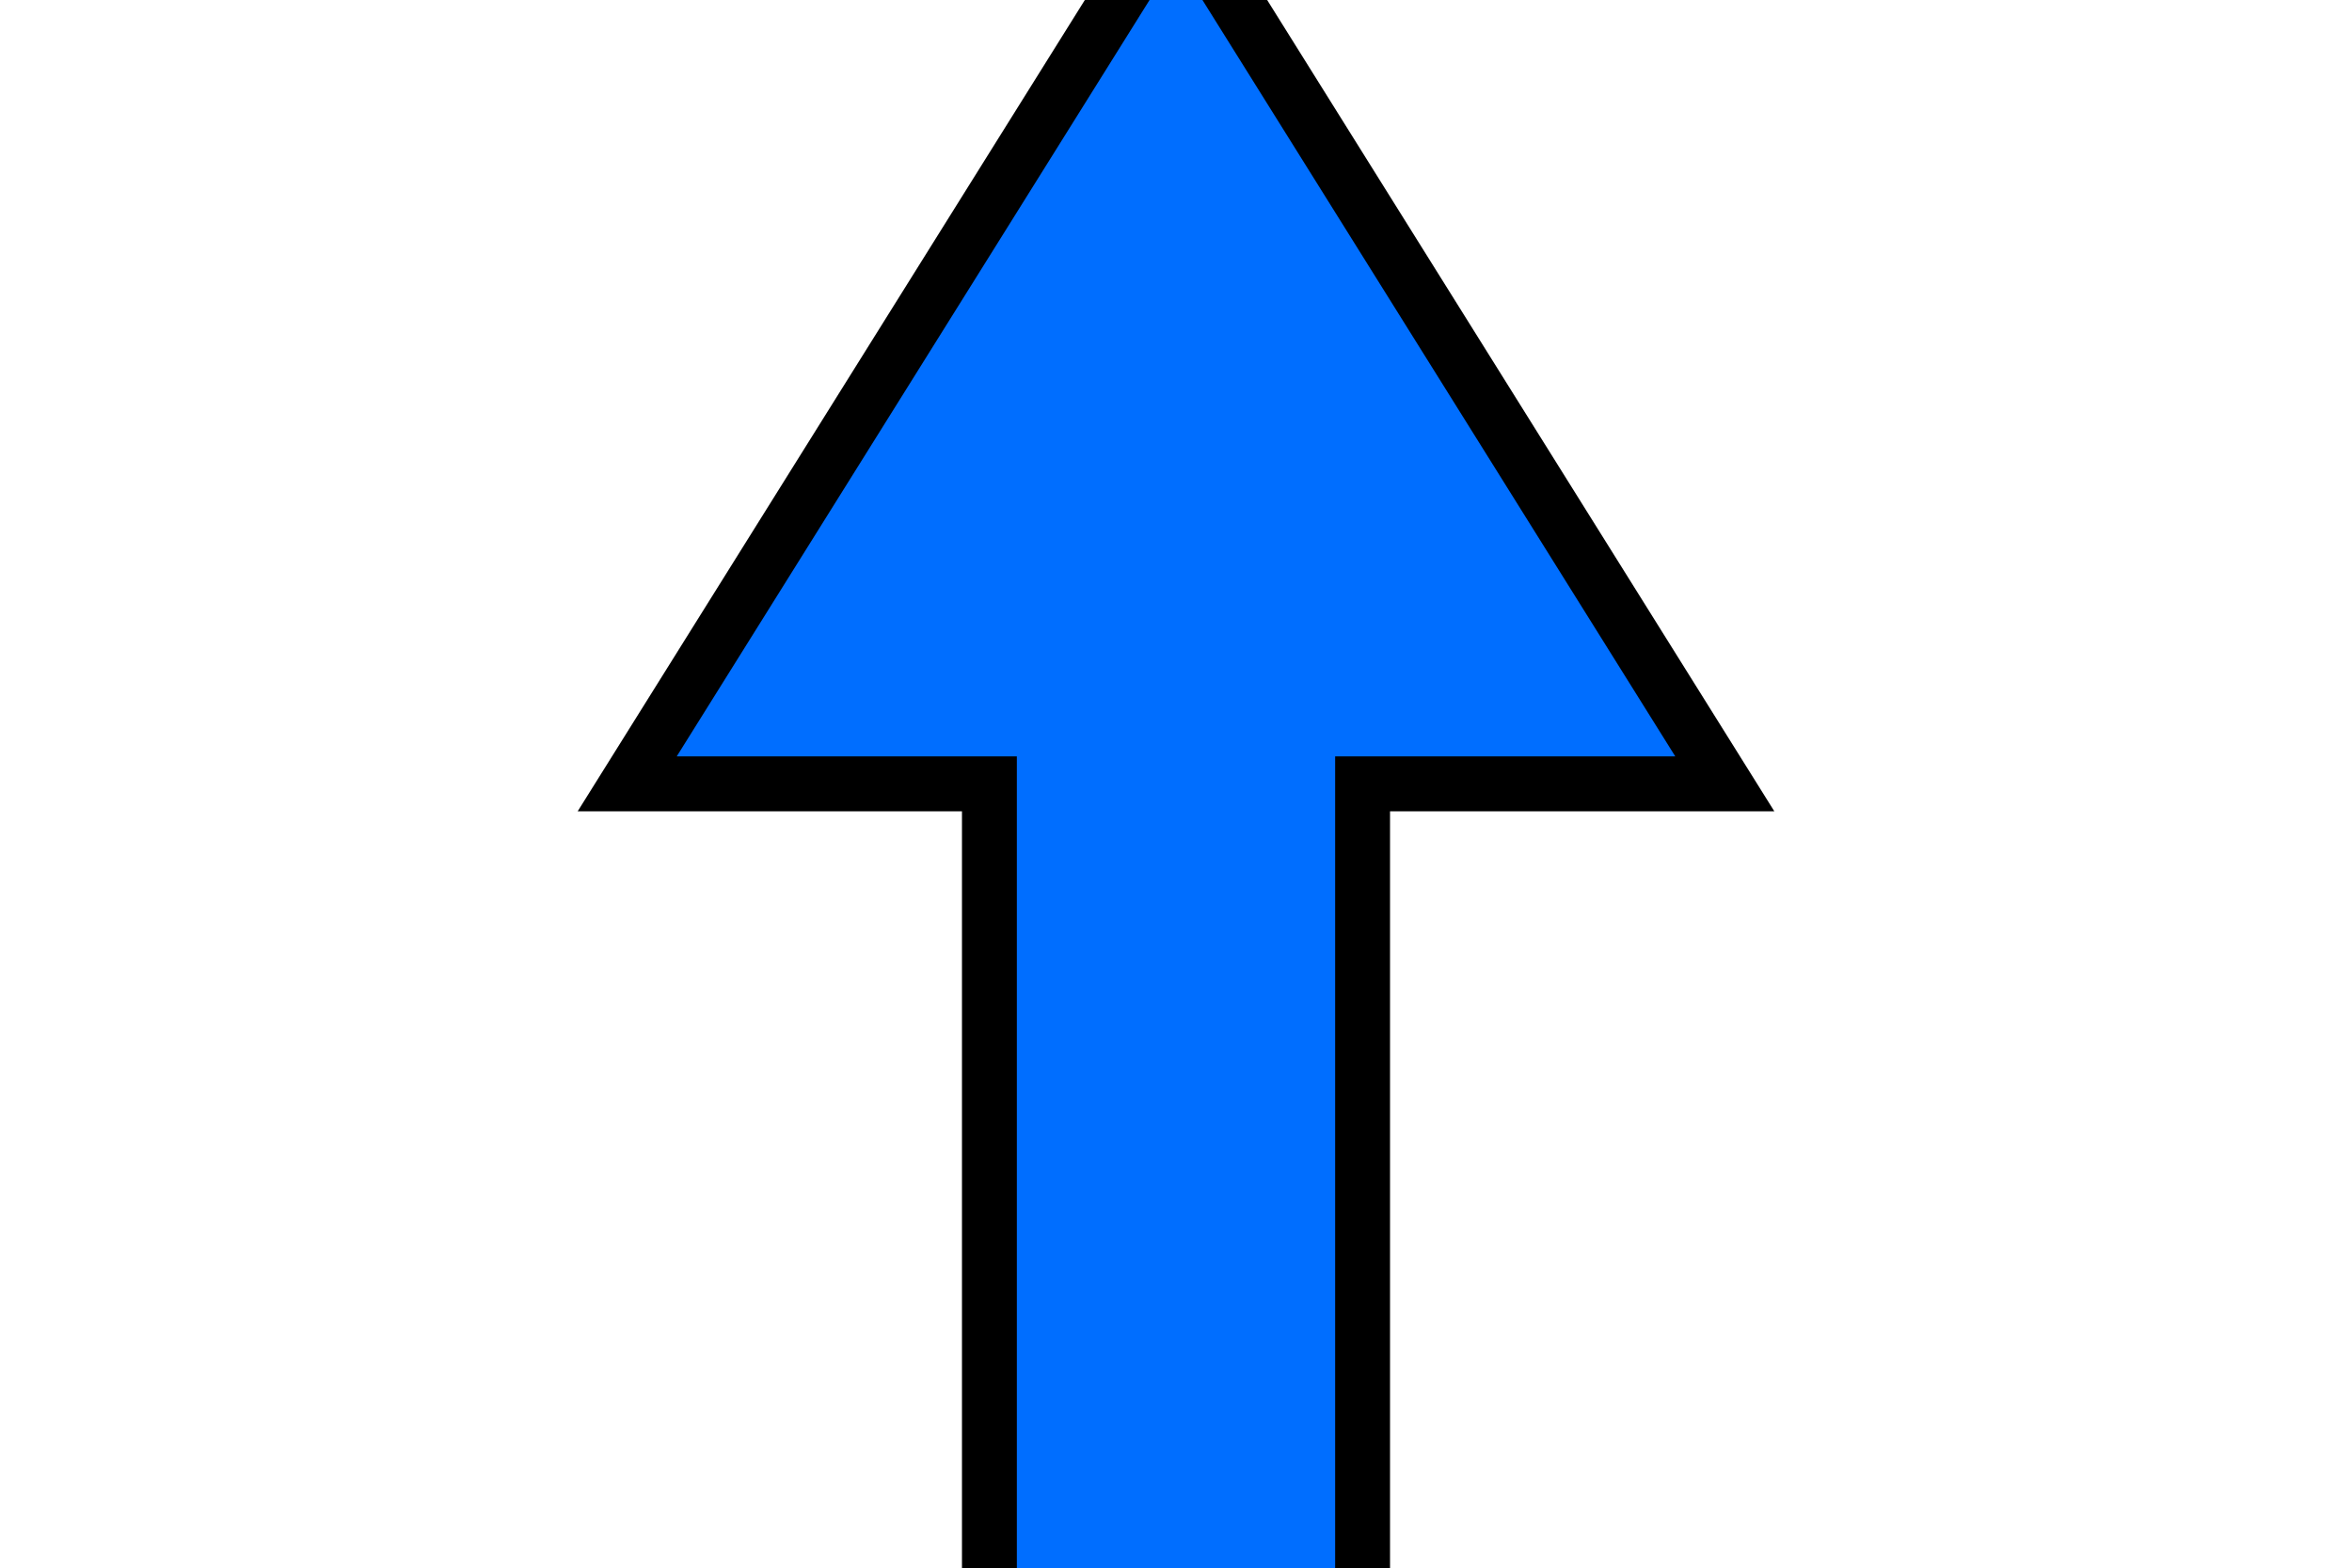
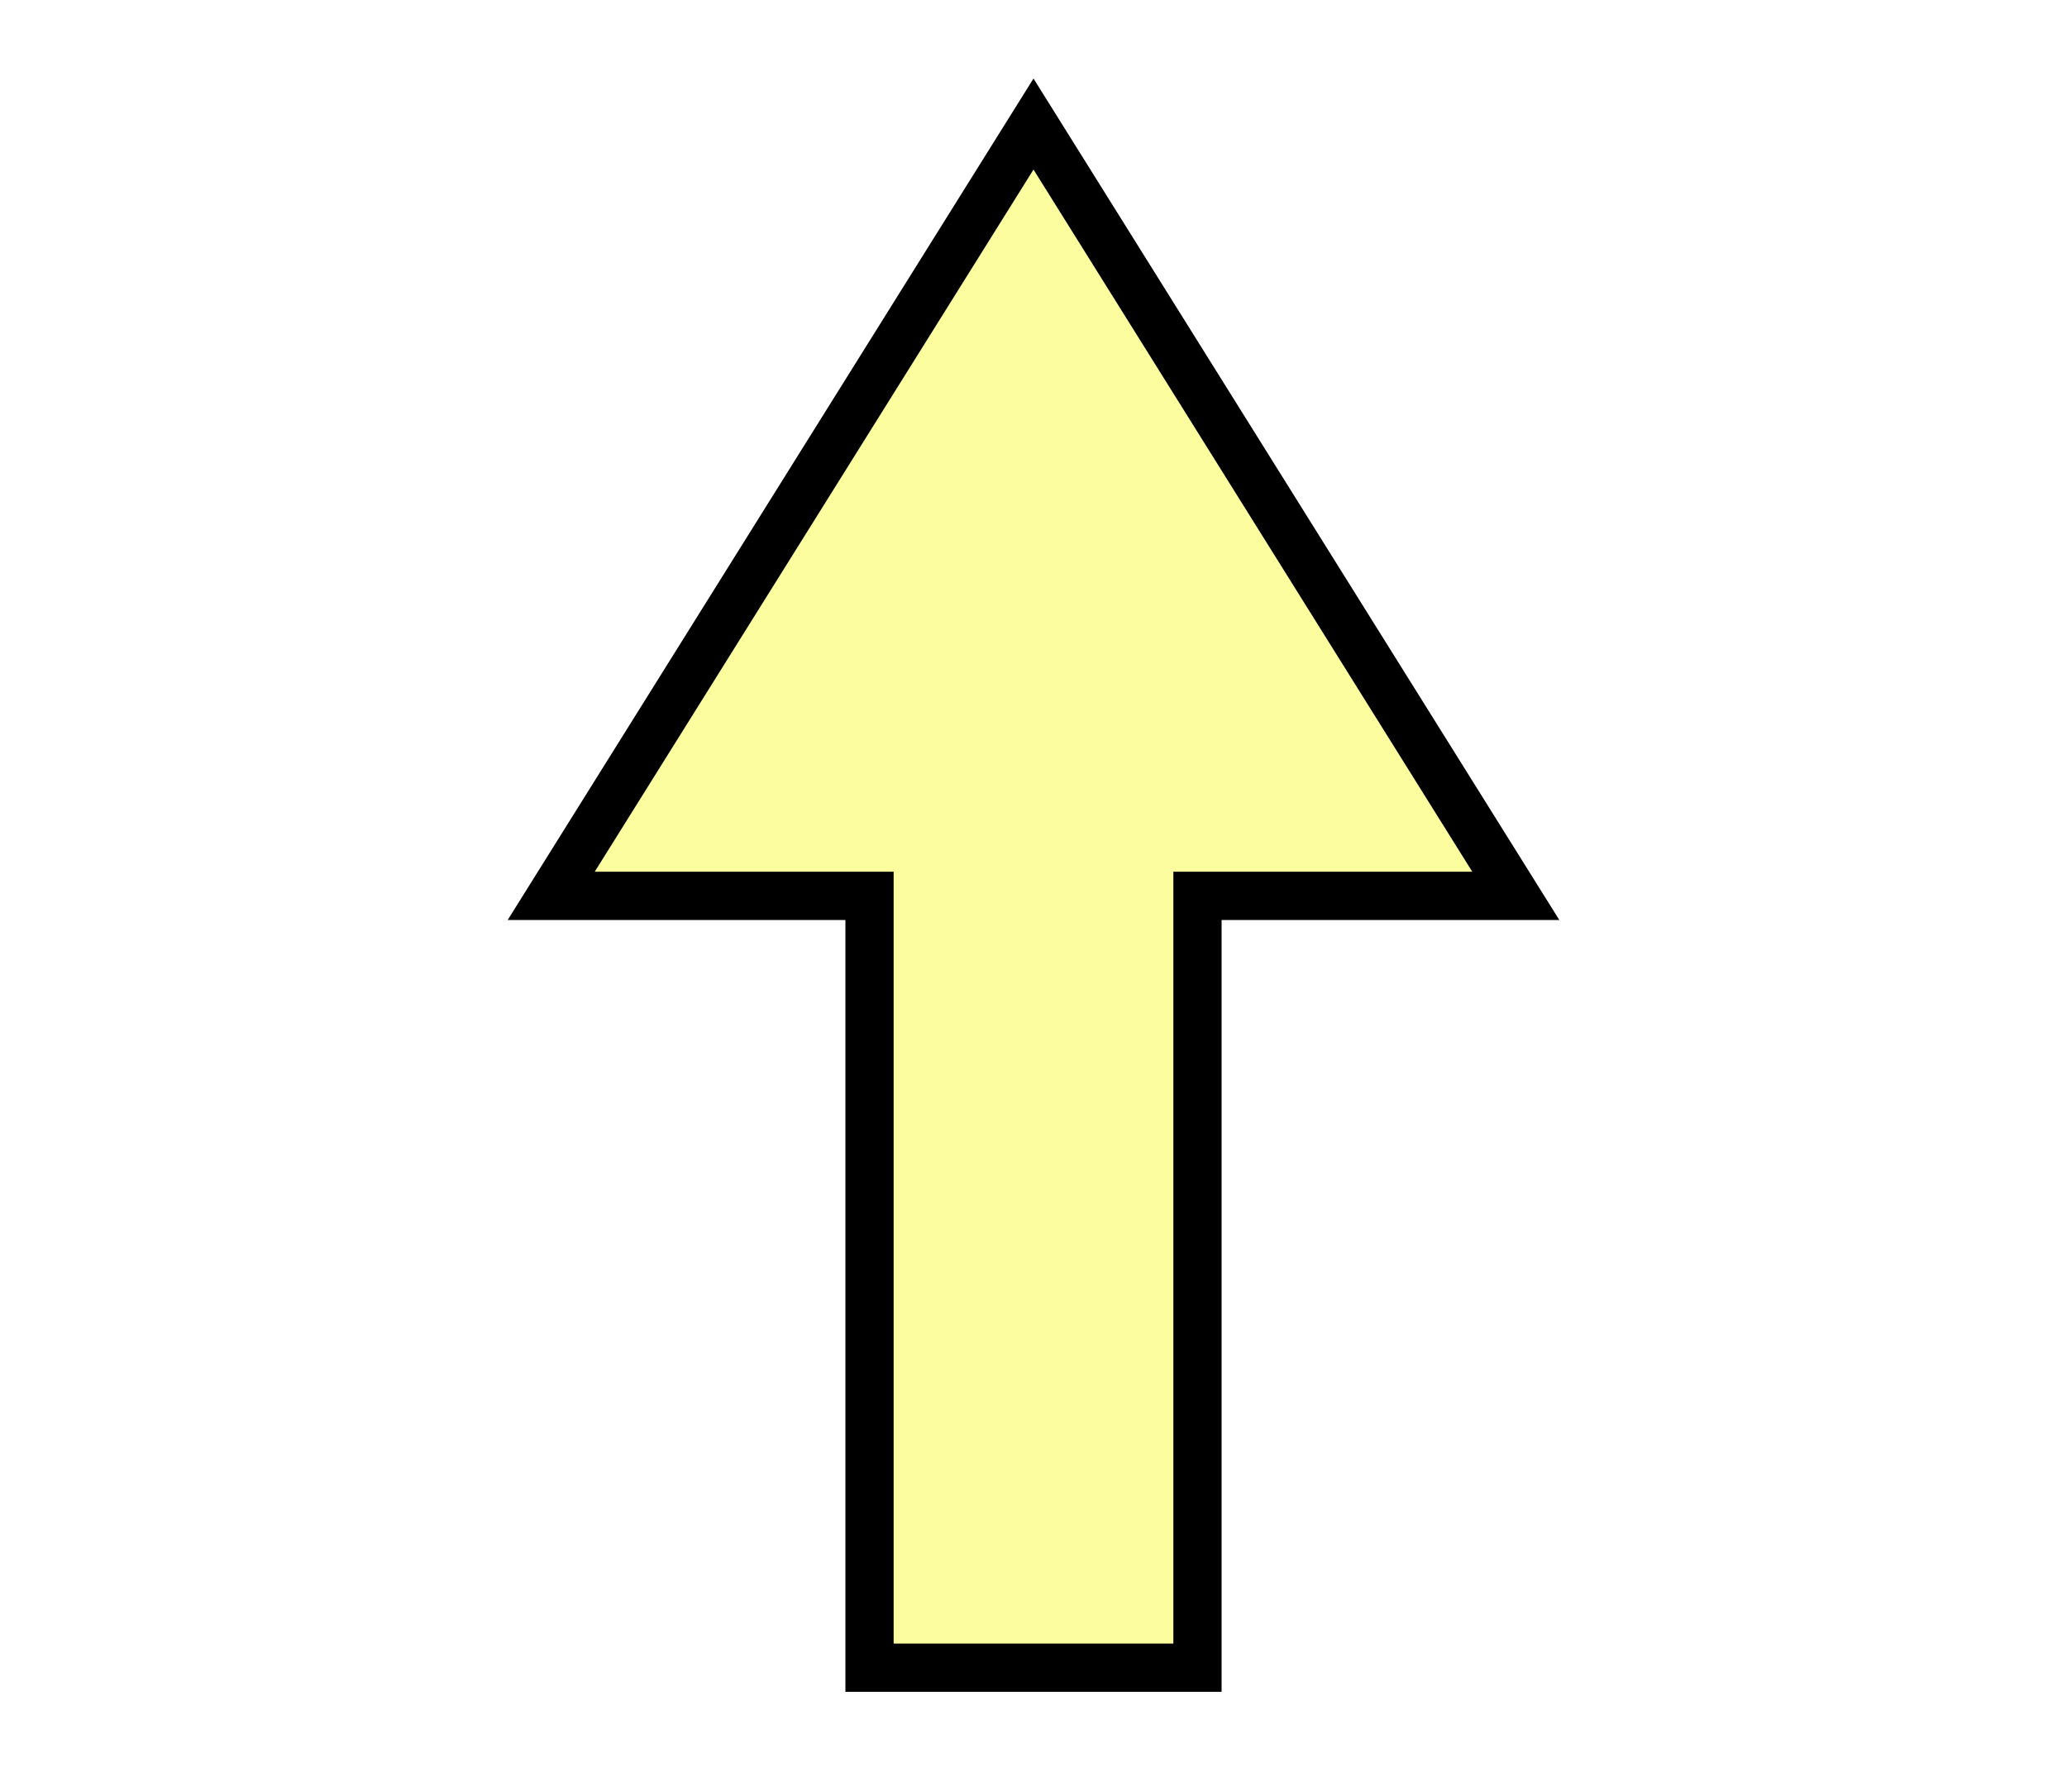
- <svg xmlns="http://www.w3.org/2000/svg" width="30" height="20" id="windarrow_00" class="WindArrow" overflow="visible">
-   <g transform="translate(15, 10)" fill="#006eff">
+ <svg xmlns="http://www.w3.org/2000/svg" width="30" height="26" id="windarrow_00" class="WindArrow" overflow="visible">
+   <g transform="translate(15, 13)" fill="#FCFD9E">
    <path d="M0 -8 -5 0 -1.7 0 -1.7 8 1.7 8 1.7 0 5 0Z" stroke="black" stroke-width="0.5" transform="scale(1.4)" />
  </g>
</svg>
